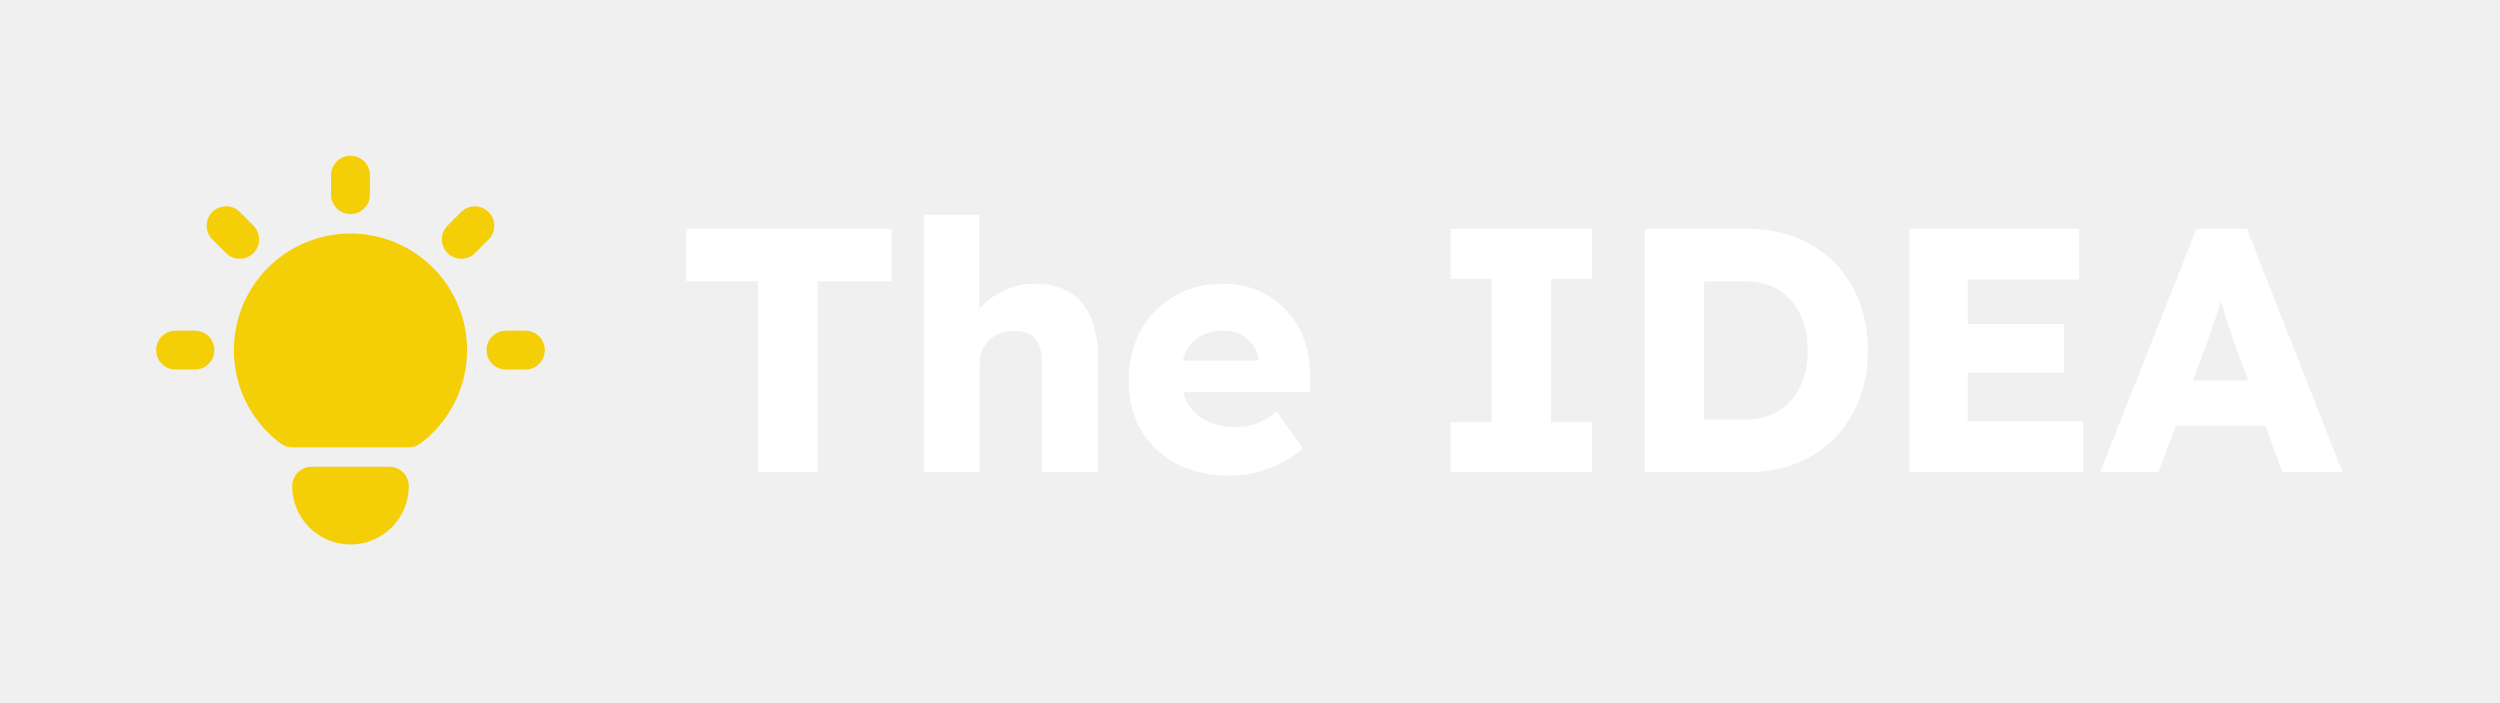
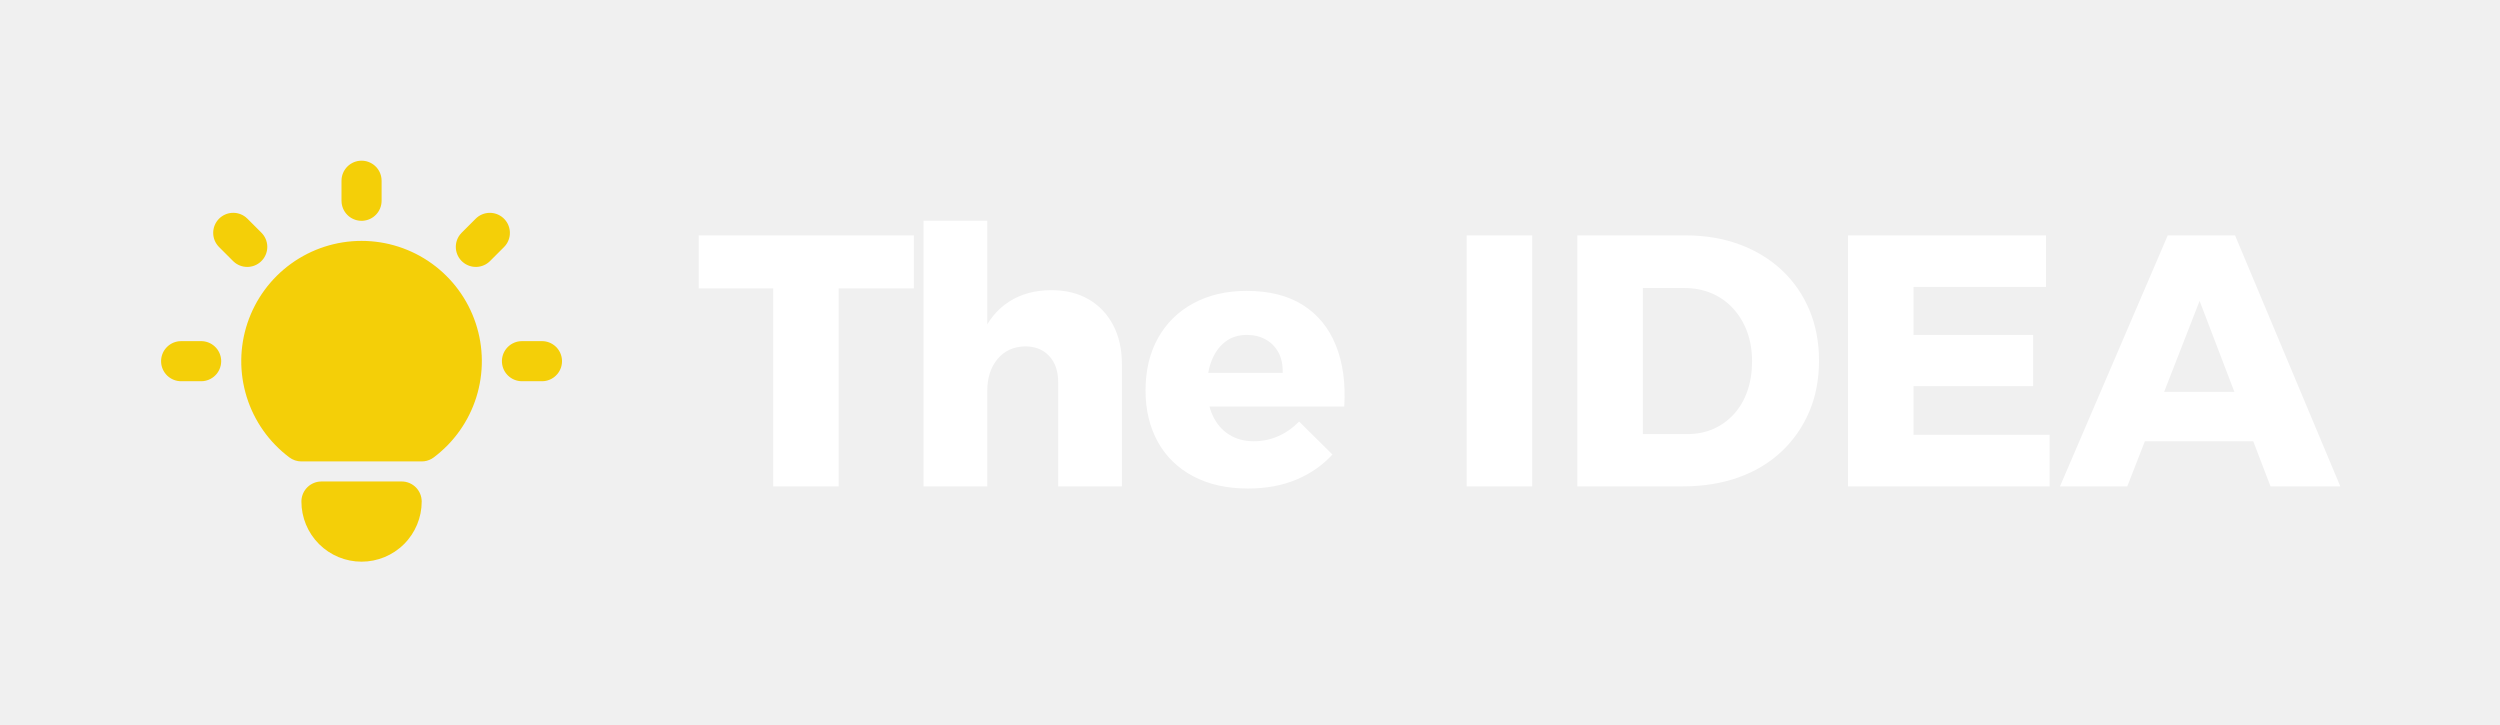
- <svg xmlns="http://www.w3.org/2000/svg" role="img" viewBox="0 0 719 202">
+ <svg xmlns="http://www.w3.org/2000/svg" role="img" viewBox="0 0 697 202">
  <g transform="translate(44.91 44.80) scale(0.21961)">
    <path d="M50.877 229.075C57.365 229.083 63.605 231.567 68.322 236.02C73.039 240.474 75.878 246.56 76.258 253.037C76.638 259.513 74.531 265.89 70.368 270.865C66.204 275.839 60.297 279.037 53.855 279.803L50.877 279.981H25.425C18.937 279.974 12.697 277.49 7.98 273.036C3.263 268.583 0.424 262.496 0.044 256.02C-0.336 249.544 1.771 243.167 5.934 238.192C10.098 233.217 16.005 230.02 22.447 229.254L25.425 229.075H50.877ZM254.5 0C260.734 0.001 266.751 2.29 271.41 6.432C276.069 10.575 279.045 16.283 279.775 22.475L279.953 25.453V50.906C279.946 57.393 277.462 63.633 273.008 68.35C268.555 73.067 262.468 75.906 255.992 76.287C249.515 76.667 243.138 74.56 238.164 70.396C233.189 66.232 229.992 60.326 229.225 53.884L229.047 50.906V25.453C229.047 18.702 231.729 12.228 236.502 7.455C241.275 2.682 247.749 0 254.5 0ZM483.575 229.075C490.063 229.083 496.303 231.567 501.02 236.02C505.737 240.474 508.576 246.56 508.956 253.037C509.336 259.513 507.229 265.89 503.065 270.865C498.902 275.839 492.995 279.037 486.553 279.803L483.575 279.981H458.123C451.635 279.974 445.395 277.49 440.678 273.036C435.961 268.583 433.122 262.496 432.742 256.02C432.362 249.544 434.469 243.167 438.632 238.192C442.796 233.217 448.703 230.02 455.145 229.254L458.123 229.075H483.575ZM73.607 73.635C77.99 69.253 83.821 66.62 90.007 66.231C96.192 65.842 102.307 67.724 107.205 71.522L109.597 73.635L127.414 91.452C131.979 96.032 134.629 102.179 134.827 108.642C135.024 115.106 132.754 121.403 128.477 126.253C124.2 131.104 118.237 134.144 111.799 134.757C105.362 135.371 98.932 133.511 93.816 129.555L91.424 127.442L73.607 109.625C68.835 104.852 66.155 98.379 66.155 91.63C66.155 84.881 68.835 78.408 73.607 73.635ZM399.403 73.635C403.983 69.07 410.13 66.42 416.593 66.222C423.057 66.025 429.354 68.295 434.204 72.572C439.054 76.849 442.095 82.812 442.708 89.25C443.322 95.687 441.461 102.117 437.506 107.233L435.393 109.625L417.576 127.442C412.996 132.007 406.85 134.657 400.386 134.855C393.922 135.052 387.626 132.782 382.775 128.505C377.925 124.228 374.884 118.265 374.271 111.828C373.658 105.39 375.518 98.96 379.473 93.844L381.586 91.452L399.403 73.635ZM305.406 407.245C312.156 407.245 318.63 409.927 323.404 414.7C328.177 419.473 330.858 425.947 330.858 432.698C330.858 452.949 322.814 472.372 308.494 486.692C294.174 501.012 274.752 509.056 254.5 509.056C234.248 509.056 214.826 501.012 200.506 486.692C186.186 472.372 178.142 452.949 178.142 432.698C178.142 426.464 180.431 420.447 184.574 415.788C188.717 411.129 194.425 408.153 200.616 407.423L203.594 407.245H305.406ZM254.5 101.811C286.553 101.811 317.793 111.896 343.795 130.638C369.798 149.379 389.244 175.827 399.38 206.235C409.516 236.643 409.827 269.469 400.27 300.063C390.713 330.658 371.772 357.47 346.13 376.702C342.622 379.337 338.492 381.02 334.142 381.589L330.858 381.792H178.142C172.634 381.792 167.276 380.006 162.87 376.702C137.228 357.47 118.287 330.658 108.73 300.063C99.173 269.469 99.484 236.643 109.62 206.235C119.756 175.827 139.202 149.379 165.205 130.638C191.207 111.896 222.447 101.811 254.5 101.811Z" fill="#F4CF08" />
  </g>
-   <path d="M23.9 0.0V-54.9H3.3V-70.0H62.3V-54.9H41.0V0.0Z M71.6 0.0V-74.0H87.5V-42.3L84.2 -41.1Q85.3 -44.7 88.15 -47.65Q91.0 -50.6 95.0 -52.4Q99.0 -54.2 103.4 -54.2Q109.4 -54.2 113.5 -51.75Q117.6 -49.3 119.65 -44.45Q121.7 -39.6 121.7 -32.5V0.0H105.6V-31.3Q105.6 -34.5 104.7 -36.6Q103.8 -38.7 102.0 -39.7Q100.2 -40.7 97.5 -40.6Q95.4 -40.6 93.6 -39.95Q91.8 -39.3 90.45 -38.05Q89.1 -36.8 88.4 -35.2Q87.7 -33.6 87.7 -31.6V0.0H79.6Q77.0 0.0 74.95 0.0Q72.9 0.0 71.6 0.0Z M159.5 1.0Q150.7 1.0 144.15 -2.5Q137.6 -6.0 134.05 -12.15Q130.5 -18.3 130.5 -26.2Q130.5 -32.4 132.5 -37.55Q134.5 -42.7 138.15 -46.4Q141.8 -50.1 146.75 -52.15Q151.7 -54.2 157.6 -54.2Q163.2 -54.2 167.8 -52.2Q172.4 -50.2 175.8 -46.6Q179.2 -43.0 181.0 -38.1Q182.8 -33.2 182.7 -27.4L182.6 -23.0H140.4L138.0 -32.1H169.5L167.8 -30.3V-32.3Q167.6 -34.8 166.25 -36.65Q164.9 -38.5 162.75 -39.6Q160.6 -40.7 157.9 -40.7Q153.9 -40.7 151.15 -39.15Q148.4 -37.6 147.0 -34.7Q145.6 -31.8 145.6 -27.5Q145.6 -23.2 147.45 -19.9Q149.3 -16.6 152.85 -14.8Q156.4 -13.0 161.3 -13.0Q164.6 -13.0 167.3 -14.0Q170.0 -15.0 173.1 -17.4L180.6 -6.8Q177.5 -4.2 174.0 -2.45Q170.5 -0.7 166.85 0.15Q163.2 1.0 159.5 1.0Z  M223.1 0.0V-14.4H234.9V-55.6H223.1V-70.0H263.8V-55.6H252V-14.4H263.8V0.0Z M278.9 0.0V-70.0H308.4Q316.1 -70.0 322.5 -67.45Q328.9 -64.9 333.5 -60.25Q338.1 -55.6 340.6 -49.15Q343.1 -42.7 343.1 -35.0Q343.1 -27.2 340.6 -20.8Q338.1 -14.4 333.5 -9.75Q328.9 -5.1 322.55 -2.55Q316.2 0.0 308.4 0.0ZM296 -11.8 293.8 -15.1H307.9Q312 -15.1 315.3 -16.5Q318.6 -17.9 320.95 -20.55Q323.3 -23.2 324.55 -26.85Q325.8 -30.5 325.8 -35.0Q325.8 -39.5 324.55 -43.15Q323.3 -46.8 320.95 -49.45Q318.6 -52.1 315.3 -53.5Q312 -54.9 307.9 -54.9H293.5L296 -58.0Z M355.1 0.0V-70.0H403.9V-55.4H371.8V-14.6H405V0.0ZM363.2 -28.6V-42.6H399.5V-28.6Z M409.9 0.0 437.6 -70.0H452.1L479.6 0.0H462.4L449.1 -35.5Q448.4 -37.6 447.55 -40.0Q446.7 -42.4 445.9 -45.0Q445.1 -47.6 444.4 -50.0Q443.7 -52.4 443.2 -54.5L446.1 -54.6Q445.5 -52.1 444.8 -49.7Q444.1 -47.3 443.3 -44.9Q442.5 -42.5 441.65 -40.15Q440.8 -37.8 439.9 -35.3L426.7 0.0ZM423.1 -13.4 428.5 -26.4H460.5L465.9 -13.4Z" fill="#FFFFFF" transform="translate(194.1 135.8)" />
+   <path d="M0.699 -69.975H60.691V-55.201H39.729V0.0H21.462V-55.201H0.699Z M100.919 -29.048Q100.919 -33.64 98.424 -36.335Q95.928 -39.03 91.736 -39.03Q86.845 -38.93 84 -35.487Q81.155 -32.043 81.155 -26.652H76.863Q76.863 -35.836 79.558 -42.075Q82.253 -48.314 87.244 -51.508Q92.235 -54.702 99.023 -54.702Q105.012 -54.702 109.404 -52.157Q113.796 -49.611 116.242 -44.97Q118.688 -40.328 118.688 -34.039V0.0H100.919ZM63.387 -74.068H81.155V0.0H63.387Z M163.508 -31.643Q163.607 -34.938 162.36 -37.283Q161.112 -39.629 158.816 -40.927Q156.52 -42.224 153.525 -42.224Q150.032 -42.224 147.586 -40.378Q145.14 -38.531 143.793 -35.287Q142.445 -32.043 142.445 -27.75Q142.445 -23.059 144.042 -19.665Q145.639 -16.271 148.584 -14.424Q151.529 -12.578 155.422 -12.578Q162.609 -12.578 168.099 -18.068L177.383 -8.884Q173.29 -4.392 167.351 -1.897Q161.411 0.599 153.825 0.599Q145.041 0.599 138.602 -2.795Q132.164 -6.189 128.72 -12.378Q125.276 -18.567 125.276 -26.752Q125.276 -35.137 128.77 -41.376Q132.263 -47.615 138.652 -51.059Q145.041 -54.503 153.426 -54.503Q162.909 -54.503 169.147 -50.56Q175.386 -46.617 178.331 -39.33Q181.276 -32.043 180.677 -22.26H139.95V-31.643Z  M214.816 -69.975H233.083V0.0H214.816Z M275.807 -69.975Q284.092 -69.975 290.93 -67.429Q297.767 -64.884 302.708 -60.242Q307.65 -55.601 310.345 -49.212Q313.04 -42.823 313.04 -35.037Q313.04 -27.151 310.295 -20.763Q307.55 -14.374 302.559 -9.683Q297.568 -4.991 290.58 -2.496Q283.593 0.0 275.108 0.0H245.661V-69.975ZM276.306 -14.574Q280.299 -14.574 283.593 -16.021Q286.887 -17.469 289.332 -20.164Q291.778 -22.859 293.076 -26.602Q294.373 -30.346 294.373 -34.838Q294.373 -39.429 292.976 -43.173Q291.578 -46.916 289.033 -49.661Q286.488 -52.406 283.044 -53.854Q279.6 -55.301 275.407 -55.301H263.928V-14.574Z M321.126 -69.975H376.327V-55.601H339.393V-42.224H372.733V-27.95H339.393V-14.374H377.325V0.0H321.126Z M410.266 -69.975H429.033L458.38 0.0H438.915L419.15 -51.708L398.986 0.0H380.22ZM398.188 -26.353H439.015V-12.578H398.188Z" fill="#FFFFFF" transform="translate(194.1 135.6)" />
</svg>
